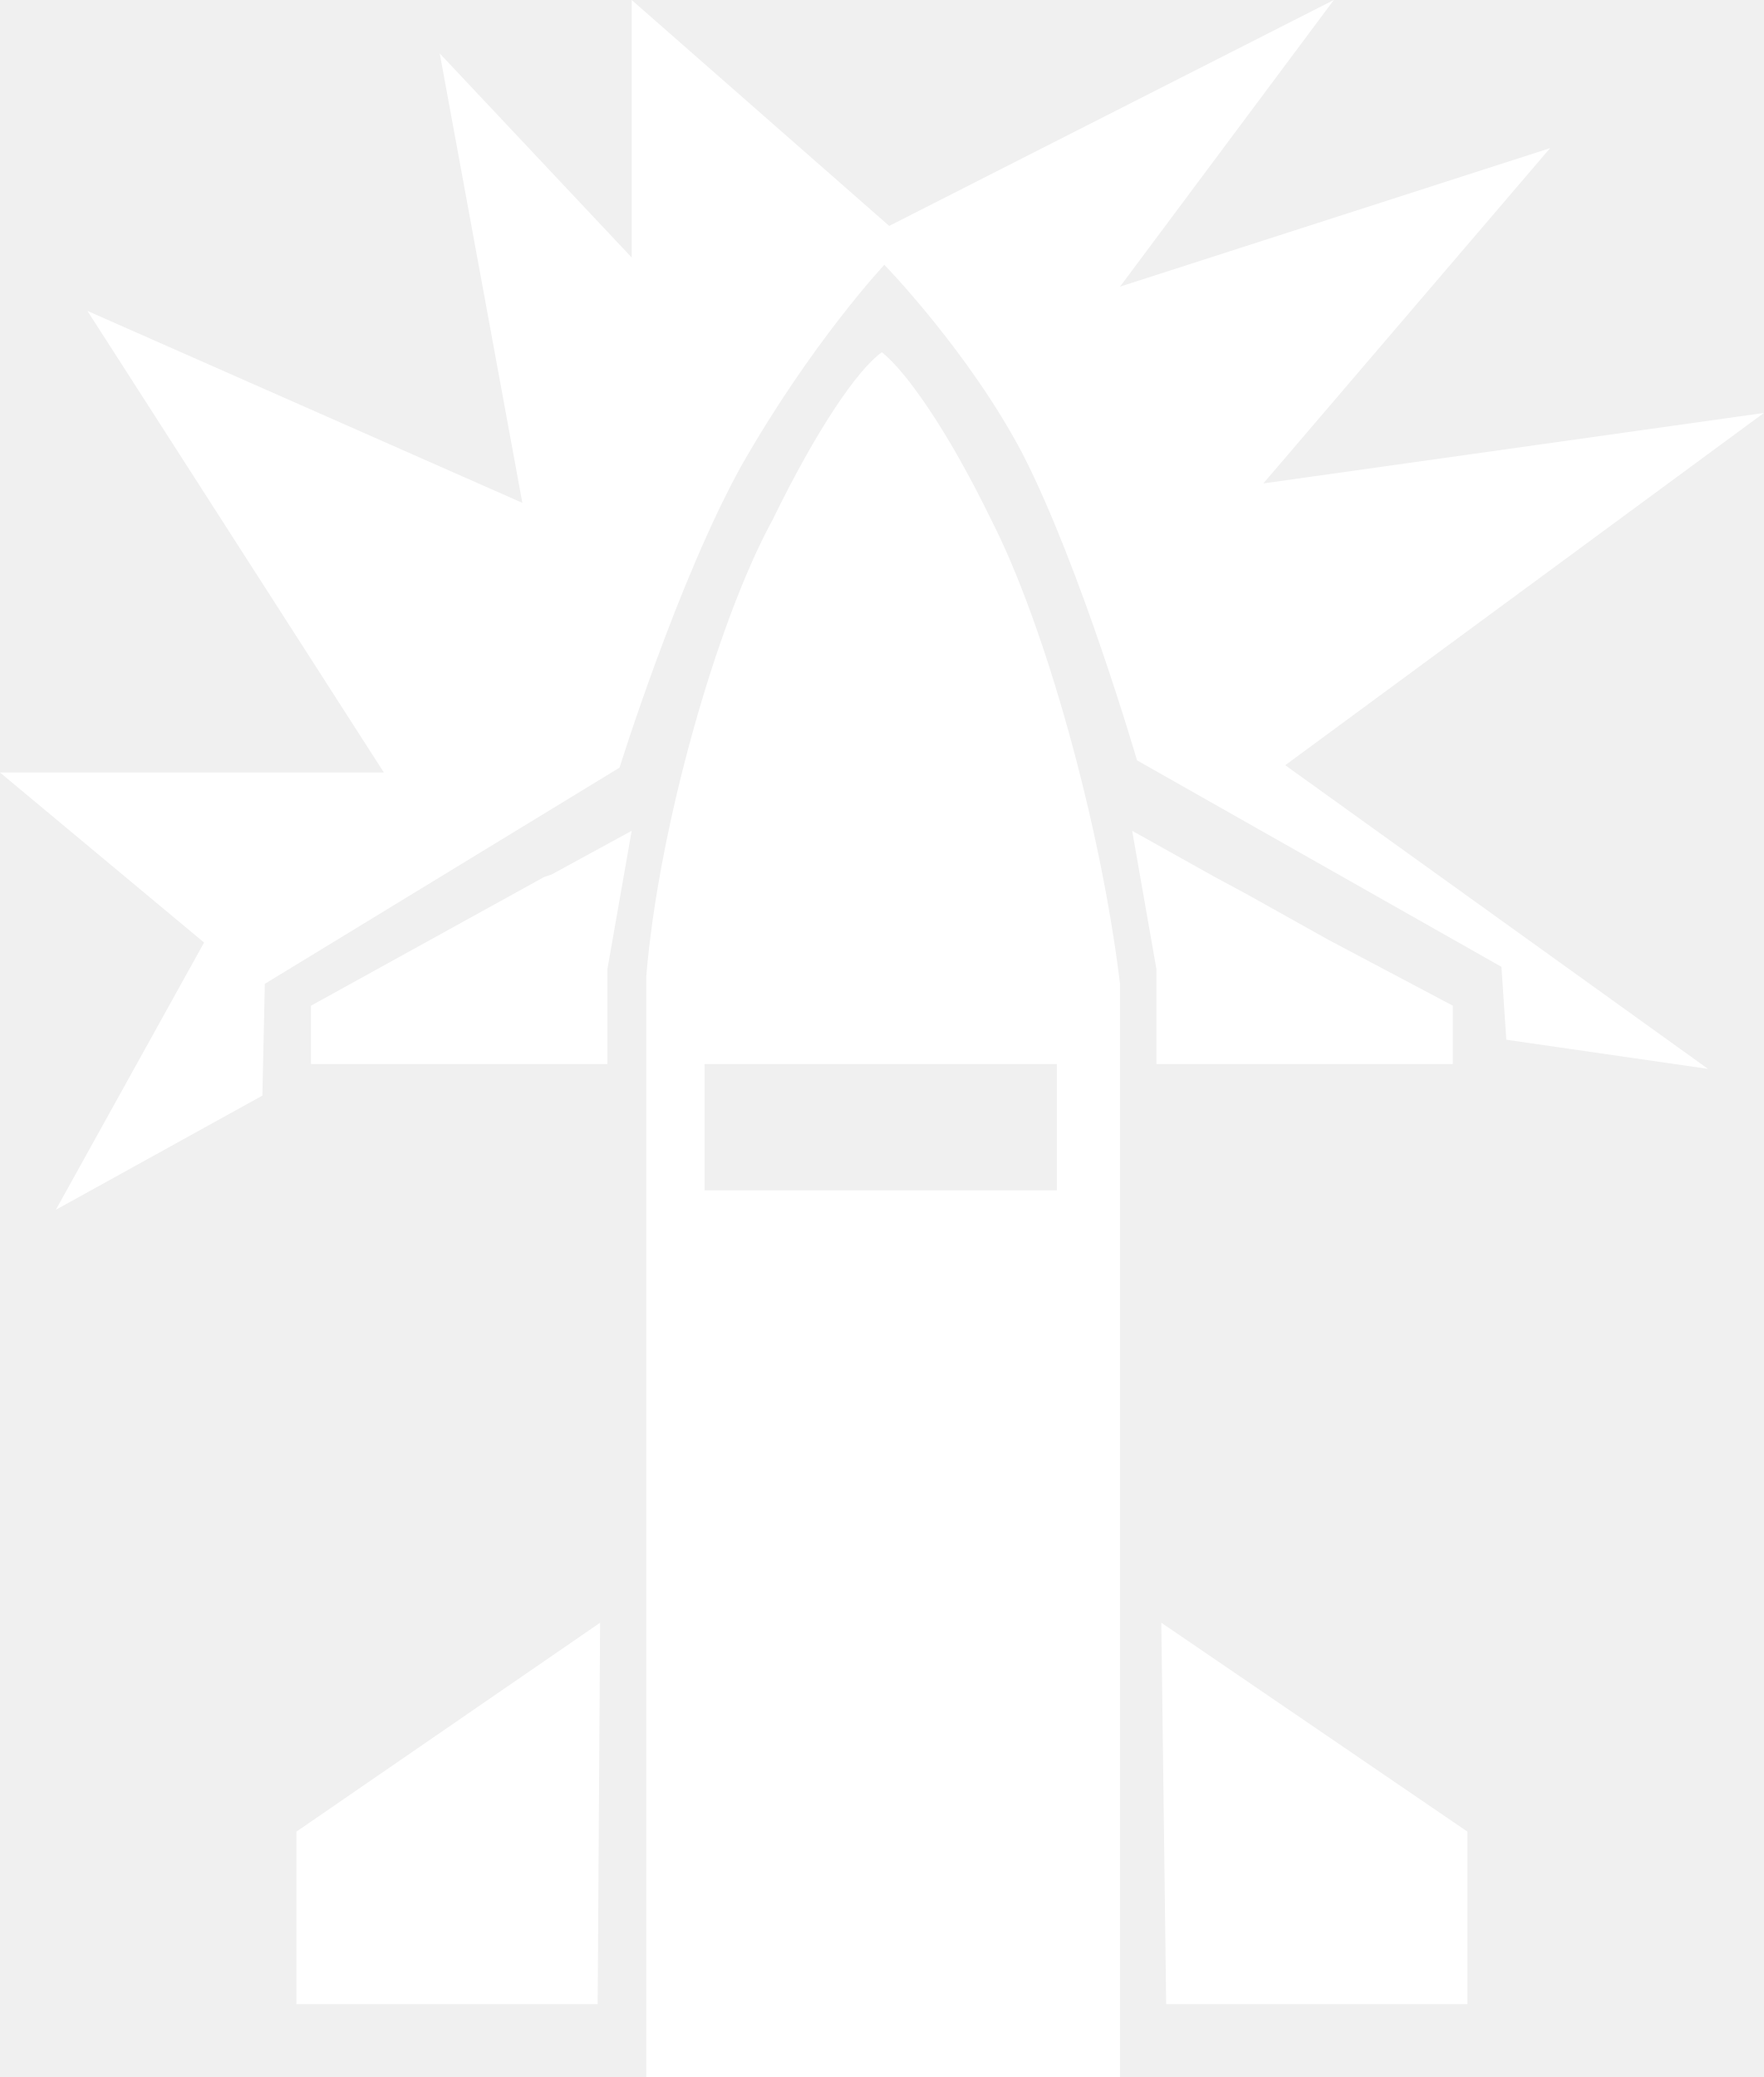
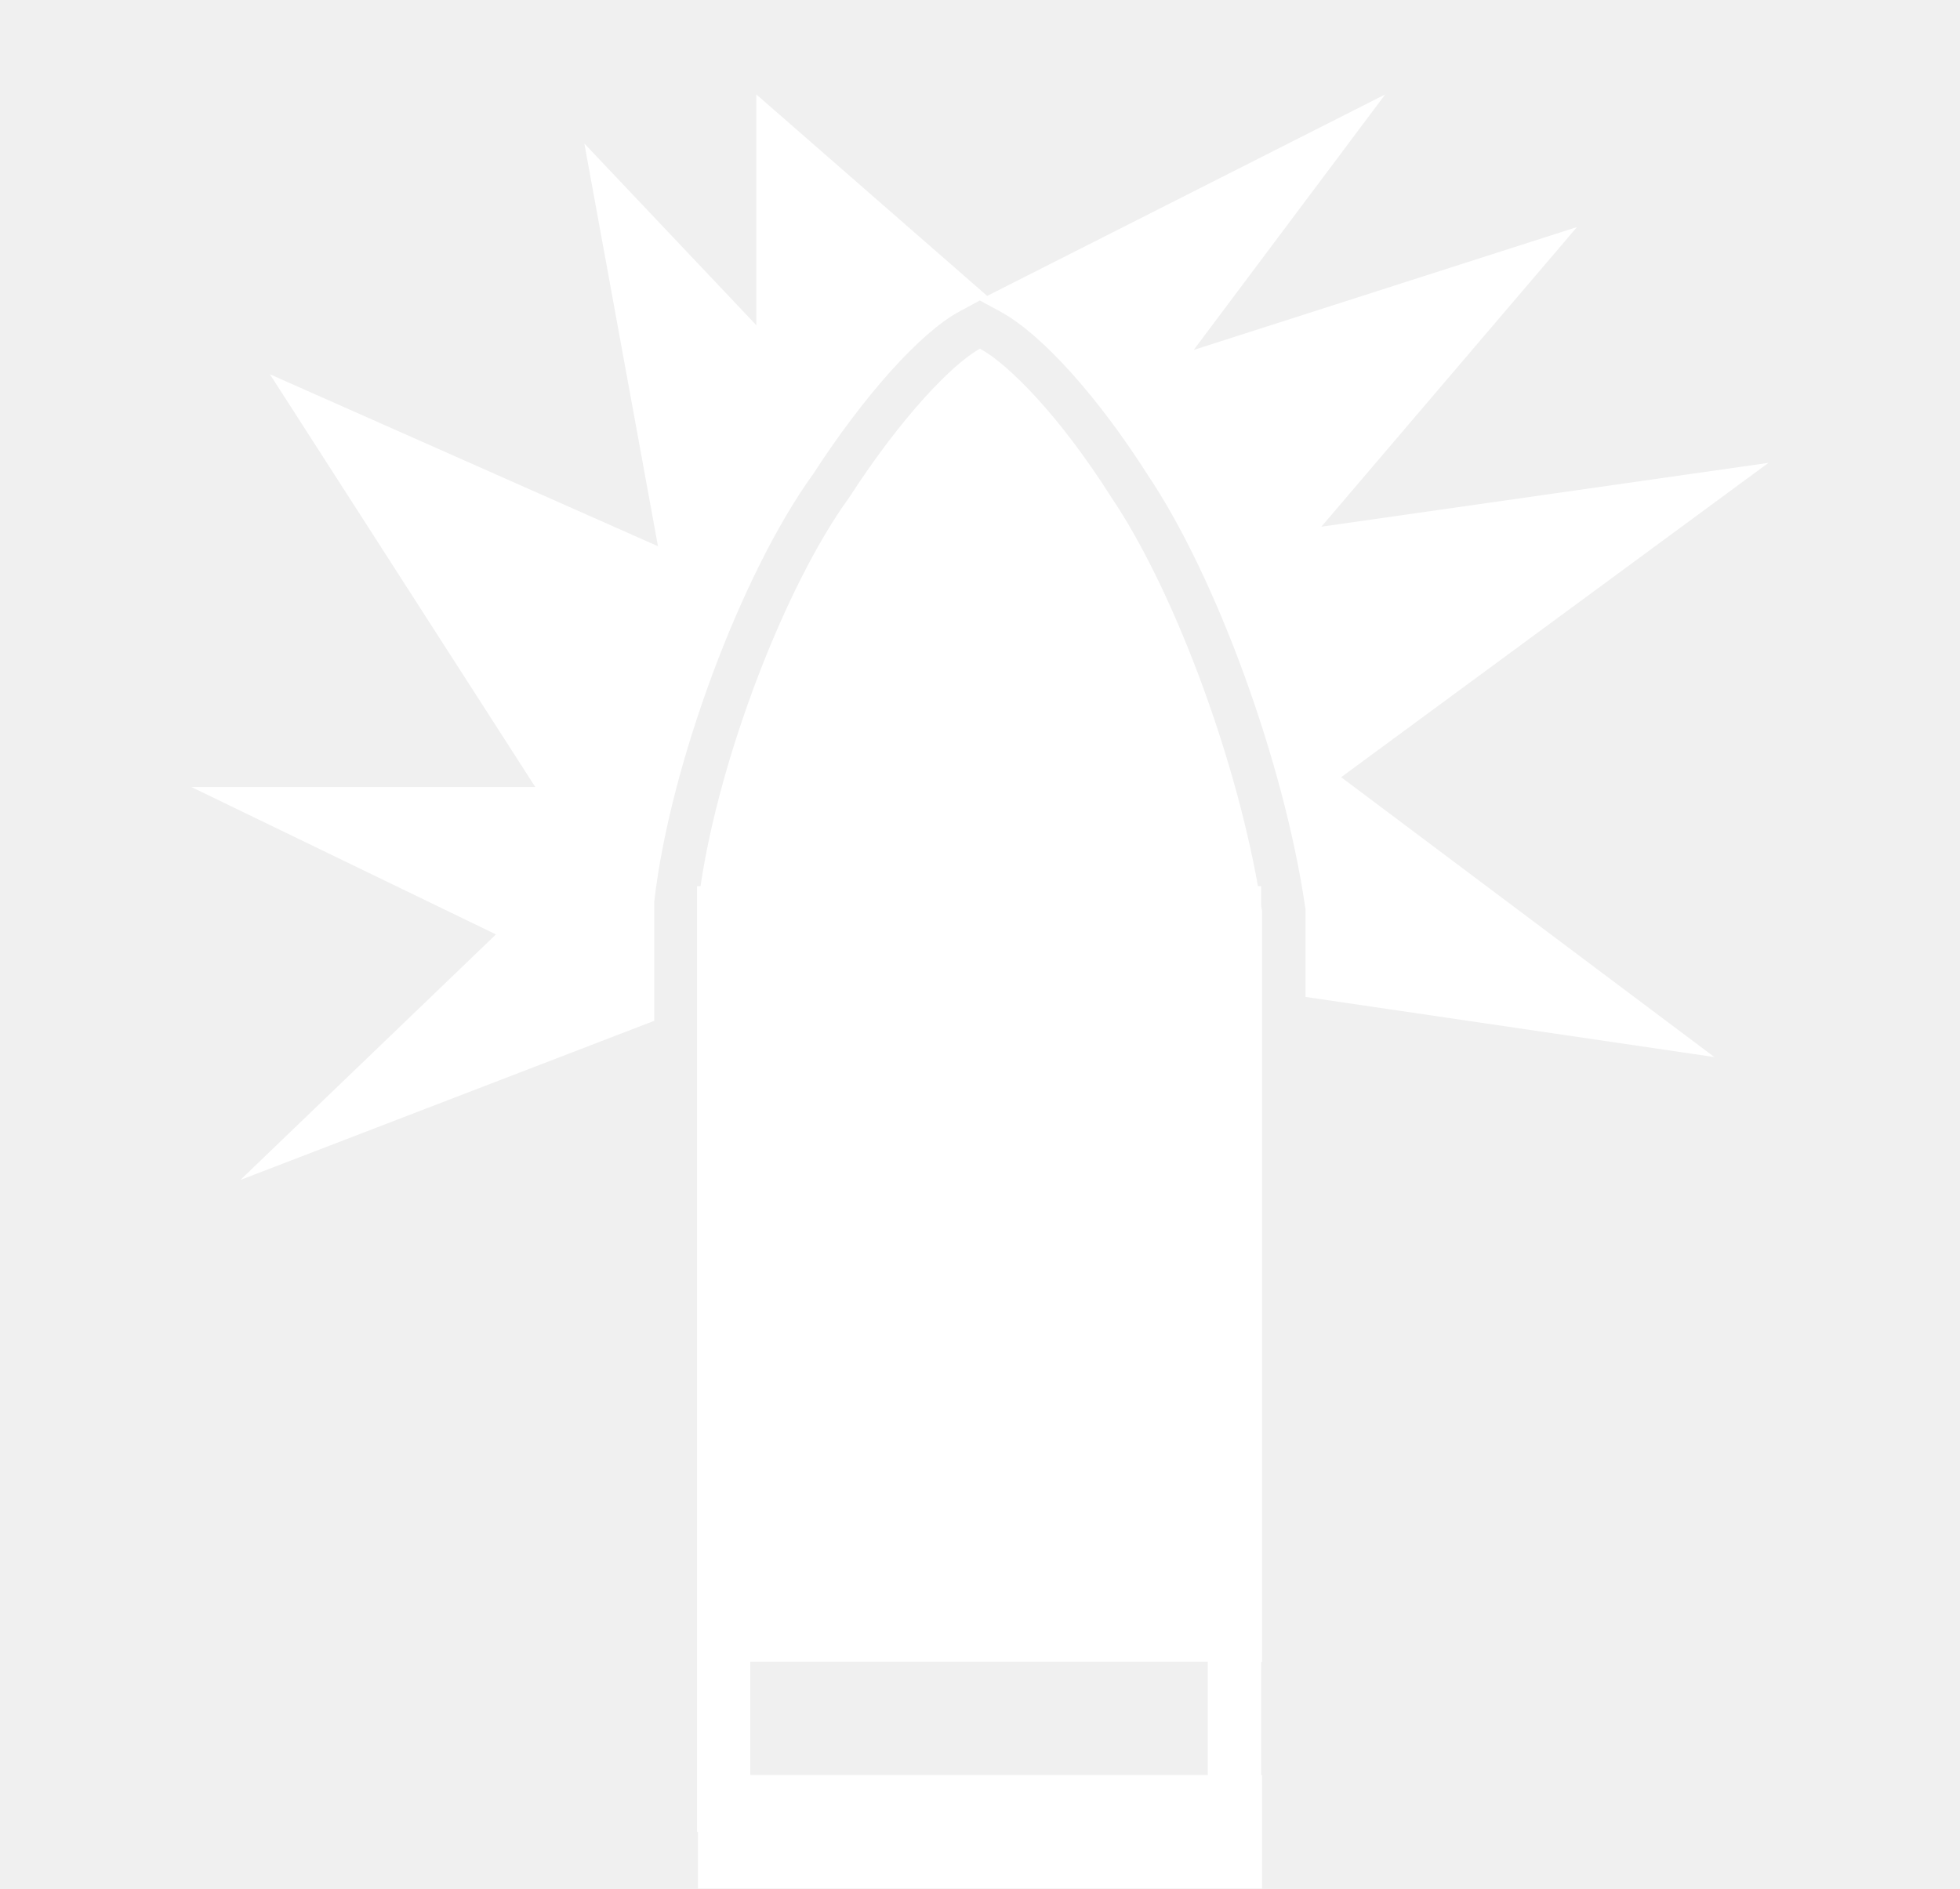
- <svg xmlns="http://www.w3.org/2000/svg" id="Layer_1" viewBox="0 0 72.6 85.5">
+ <svg xmlns="http://www.w3.org/2000/svg" id="Layer_1" viewBox="0 0 90.26 86.98">
  <defs>
    <style>.cls-1{fill:#fff;}</style>
  </defs>
-   <path class="cls-1" d="m52.9,31.5l19.7-14.5-20.6,2.9,11.8-13.8-17.7,5.7L54.9,0l-18.3,9.3L26,0v10.6l-7.9-8.4,3.4,18.5L3.6,12.8l12.2,19H0l8.4,7-6.1,11,8.5-4.7.1-4.6,14.6-8.9s2.4-7.7,5-12.4c2.9-5.1,5.9-8.3,5.9-8.3,0,0,3.5,3.6,5.7,7.8,2.4,4.7,4.7,12.6,4.7,12.6l15,8.5.2,3,8.3,1.2-17.4-12.5h0Z" />
-   <g>
-     <path class="cls-1" d="m40.8,21.4c-1.8-3.7-3.5-6.1-4.5-6.9-1,.7-2.7,3.2-4.5,6.9-2.3,4.2-4.7,12.7-5.2,18.8v45.3h19.5v-45h0c-.8-6.6-3.1-14.8-5.3-19.1h0Zm2.8,27.6h-14.6v-5.2h14.5v5.2h.1Z" />
-     <polygon class="cls-1" points="22.4 36.1 12.8 41.4 12.8 43.3 12.8 43.8 13.4 43.8 19.5 43.8 24.6 43.8 25 43.8 25 39.9 26 34.2 22.7 36 22.4 36.1" />
-     <polygon class="cls-1" points="50 43.8 57.7 43.8 59.8 43.8 59.8 43 59.8 41.4 54.7 38.7 51.3 36.8 50 36.1 46.6 34.2 47.6 39.9 47.6 43.8 50 43.8" />
-     <polygon class="cls-1" points="12.2 82.5 24.6 82.5 24.7 66.8 12.2 75.4 12.2 82.5" />
-     <polygon class="cls-1" points="47.8 66.8 48 82.5 60.4 82.5 60.4 75.4 47.8 66.8" />
-   </g>
+   <path class="cls-1" d="m61.76,35.8l19.68-14.48-20.59,2.94,11.77-13.8-17.65,5.66,8.82-11.77-18.33,9.28-10.63-9.28v10.63l-7.92-8.37,3.39,18.55-17.87-7.92,12.22,19.01h-15.84l14.03,6.79-11.77,11.31,19.06-7.33v-5.5c.72-6.28,4-15.1,7.32-19.69,2.36-3.64,4.93-6.5,6.71-7.47l.96-.52.96.52c1.89,1.03,4.48,3.91,6.77,7.51,3.15,4.68,6.27,13.22,7.25,19.88l.02.14v4.03l18.83,2.77-17.2-12.9Z" />
+   <path class="cls-1" d="m58.12,76.54v-34.56c-.01-.09-.03-.17-.04-.26v-.9h-.15c-1.13-6.33-3.99-13.83-6.75-17.91-2.37-3.74-4.72-6.12-6.05-6.85-1.28.7-3.65,3.18-6.02,6.85-2.92,4.01-5.97,11.92-6.85,17.91h-.16v43.56h.04v2.61h25.98v-5.22h-.04v-5.22h.04Zm-2.5,5.22h-21.07v-5.22h21.07v5.22Z" />
</svg>
